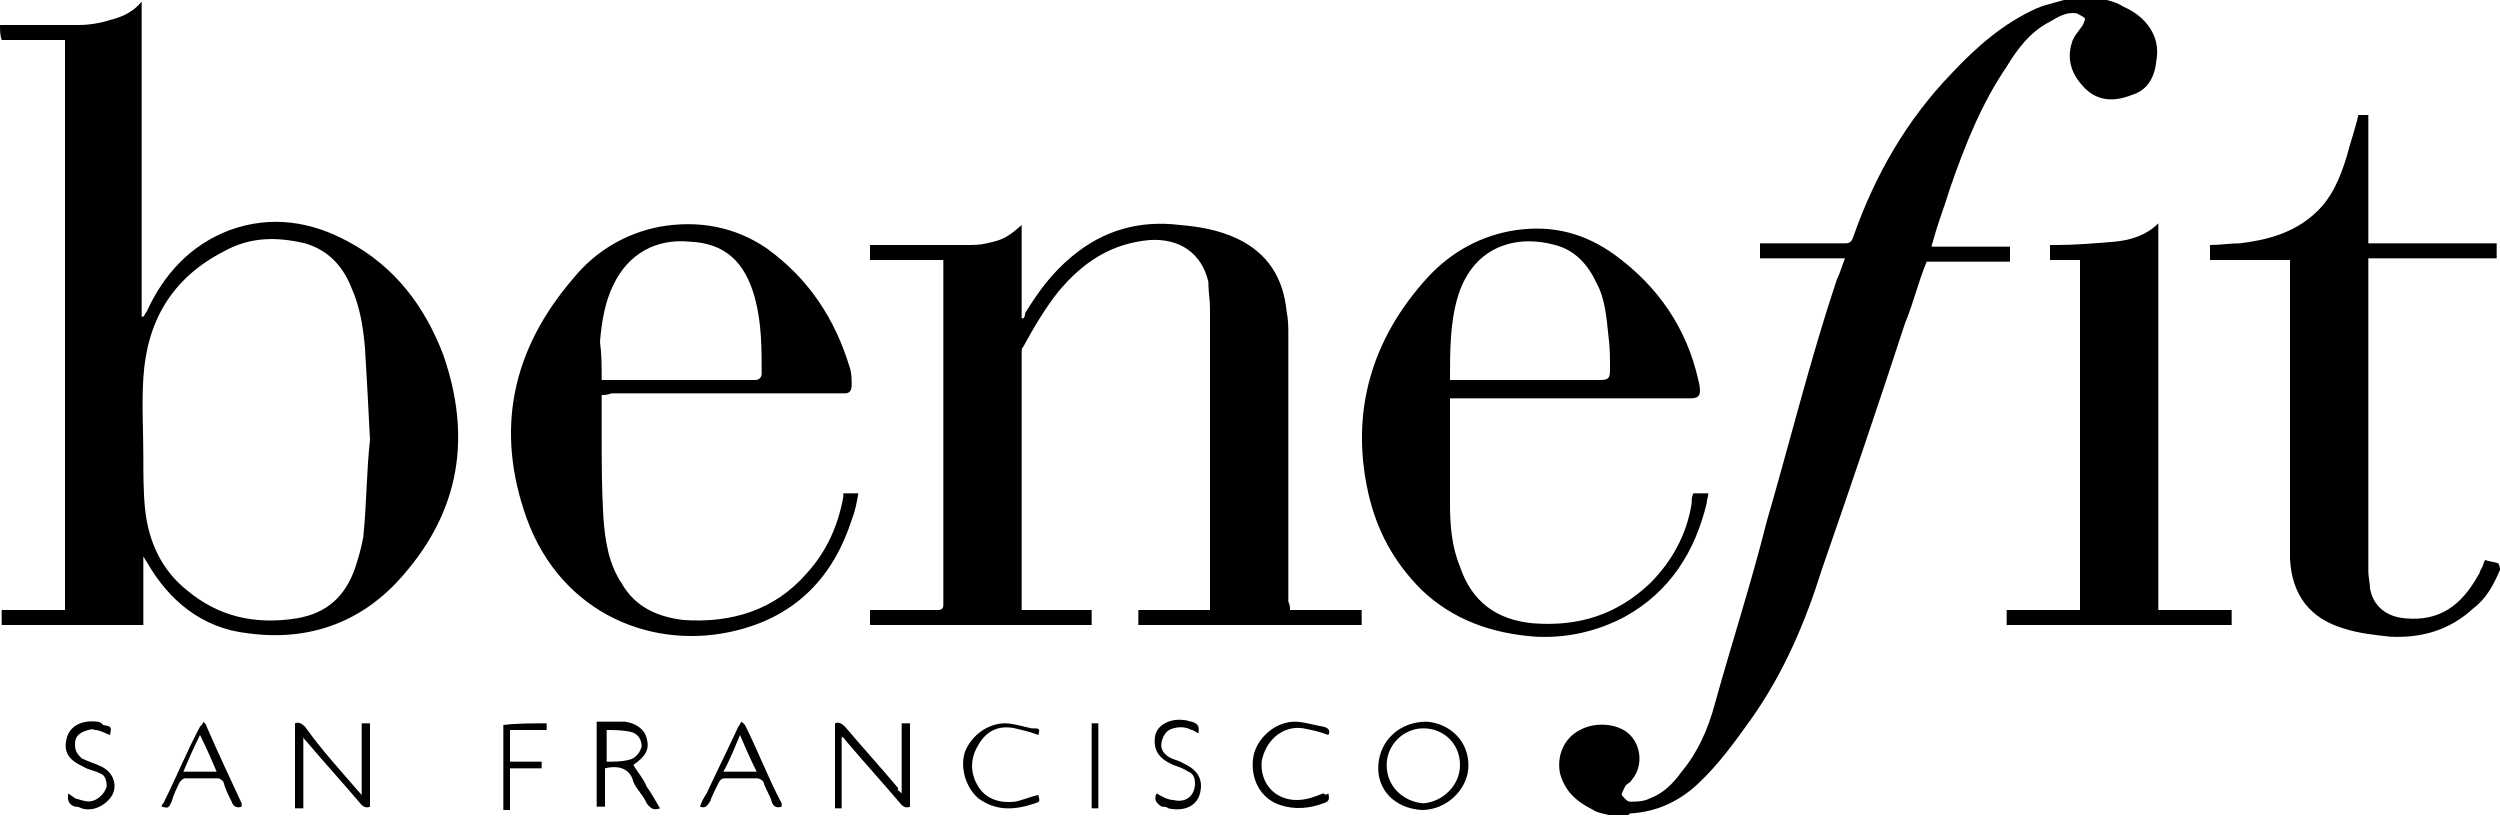
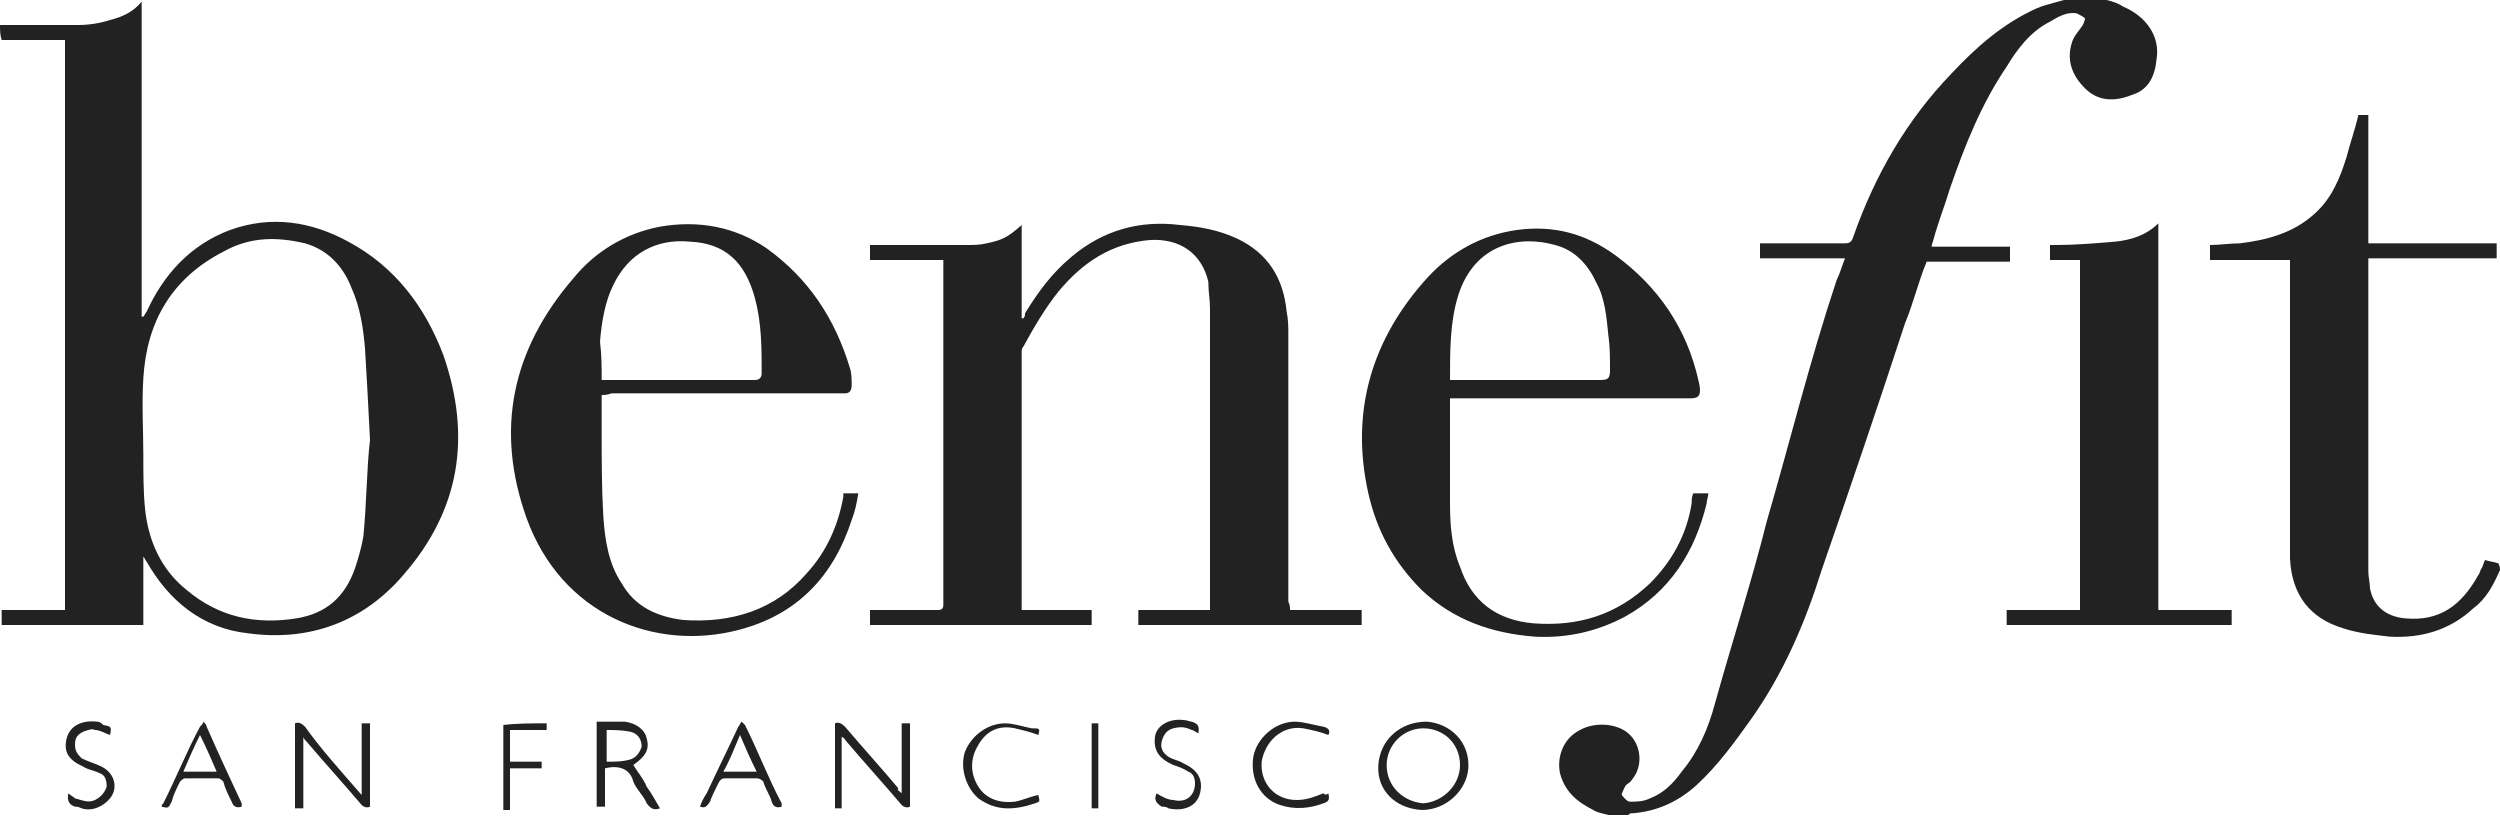
<svg xmlns="http://www.w3.org/2000/svg" height="49" viewBox="0 0 150 49" width="150">
-   <path d="M22.2,26.4c-0.1-2.1-0.2-3.8-0.3-5.5c-0.1-1.2-0.3-2.5-0.8-3.6c-0.5-1.3-1.4-2.3-2.8-2.7 c-1.7-0.4-3.3-0.4-4.9,0.5c-3.1,1.6-4.6,4.2-4.8,7.6c-0.1,1.6,0,3.1,0,4.6c0,1.1,0,2.2,0.1,3.2c0.2,2,1,3.7,2.5,4.9 c1.9,1.6,4.1,2.1,6.6,1.7c1.8-0.3,2.9-1.3,3.5-3c0.2-0.6,0.4-1.3,0.5-1.9C22,30.2,22,28.1,22.2,26.4z M0,1.5c1.6,0,3.1,0,4.7,0 C5.3,1.5,6,1.4,6.6,1.2c0.8-0.2,1.4-0.5,1.9-1.1c0,6.4,0,12.6,0,18.9h0.1c0.1-0.1,0.1-0.2,0.2-0.3c1-2.2,2.6-4,5-4.9 c2.5-0.9,4.9-0.5,7.1,0.7c2.8,1.5,4.6,3.9,5.7,6.8c1.7,4.9,1,9.3-2.4,13.2c-2.4,2.8-5.6,4-9.3,3.5c-2.8-0.3-4.8-2-6.1-4.3 c-0.1-0.1-0.1-0.2-0.2-0.3c0,1.3,0,2.7,0,4.1c-2.8,0-5.7,0-8.5,0c0-0.3,0-0.6,0-0.9c1.3,0,2.5,0,3.8,0c0-11.4,0-22.8,0-34.2 c-1.3,0-2.5,0-3.8,0C0,2.1,0,1.8,0,1.5L0,1.5z M126.4,0c0.4,0.1,0.7,0.2,1,0.4c1.4,0.6,2.2,1.8,2,3.1c-0.1,1.1-0.5,1.9-1.5,2.2 c-1,0.4-2,0.4-2.8-0.4c-0.8-0.8-1.1-1.7-0.8-2.7c0.1-0.4,0.4-0.7,0.6-1c0.1-0.1,0.2-0.4,0.2-0.5c-0.1-0.1-0.3-0.2-0.5-0.3 c-0.6-0.1-1.1,0.2-1.6,0.5C121.8,1.9,121,3,120.4,4c-1.5,2.2-2.5,4.7-3.4,7.3c-0.3,1-0.7,2-1,3.1c0,0.1-0.1,0.2-0.1,0.4 c1.6,0,3.1,0,4.7,0c0,0.3,0,0.6,0,0.9c-1.7,0-3.3,0-5,0c-0.5,1.2-0.8,2.5-1.3,3.7c-1.6,4.9-3.3,9.9-5,14.8c-1,3.2-2.3,6.2-4.2,8.9 c-1,1.4-2,2.8-3.3,4c-1.1,1-2.4,1.6-3.9,1.7c-0.1,0-0.1,0-0.2,0.1c-0.4,0-0.8,0-1.2,0c-0.3-0.1-0.6-0.1-0.9-0.3 c-1-0.5-1.7-1.1-2-2.2c-0.2-1,0.2-2.1,1.2-2.6c0.9-0.5,2.2-0.4,2.9,0.2c0.8,0.7,0.9,2,0.2,2.8c-0.1,0.2-0.3,0.2-0.4,0.4 s-0.2,0.4-0.2,0.5c0.1,0.1,0.3,0.4,0.5,0.4c0.4,0,0.8,0,1.2-0.2c0.8-0.3,1.4-0.9,1.9-1.6c1-1.2,1.6-2.6,2-4.1 c1-3.6,2.2-7.3,3.1-10.9c1.4-4.8,2.6-9.7,4.2-14.5c0.2-0.4,0.3-0.8,0.5-1.3c-1.7,0-3.5,0-5.1,0c0-0.3,0-0.6,0-0.9c0.1,0,0.2,0,0.4,0 c1.6,0,3.1,0,4.7,0c0.3,0,0.4-0.1,0.5-0.4c1.3-3.7,3.2-7,5.9-9.8c1.5-1.6,3.1-3,5.1-3.9c0.7-0.3,1.5-0.4,2.2-0.7 c0.1,0,0.1-0.1,0.2-0.1C125.3,0,125.8,0,126.4,0 M150,34.2c-0.4,0.9-0.8,1.7-1.6,2.3c-1.4,1.3-3.1,1.8-5,1.7 c-0.9-0.1-1.9-0.2-2.8-0.5c-2-0.6-3.1-2-3.2-4.2c0-2,0-4,0-6c0-3.8,0-7.6,0-11.5c0-0.2,0-0.3,0-0.4c-1.7,0-3.2,0-4.8,0 c0-0.3,0-0.6,0-0.9c0.6,0,1.2-0.1,1.8-0.1c1.6-0.2,3.2-0.6,4.5-1.8c1-0.9,1.5-2.1,1.9-3.4c0.2-0.8,0.5-1.6,0.7-2.5 c0.1,0,0.4,0,0.6,0c0,2.5,0,5.2,0,7.7c2.6,0,5.1,0,7.7,0c0,0.3,0,0.6,0,0.9c-2.6,0-5.1,0-7.7,0c0,0.2,0,0.3,0,0.4 c0,6.2,0,12.3,0,18.4c0,0.3,0.1,0.7,0.1,1c0.2,1.1,1,1.7,2.1,1.8c2.1,0.2,3.4-0.8,4.4-2.6c0.1-0.1,0.1-0.3,0.2-0.4 c0.1-0.2,0.1-0.3,0.2-0.5c0.3,0.1,0.5,0.1,0.8,0.2C150,34,150,34.1,150,34.2 M77.4,36.6c1.5,0,2.9,0,4.3,0c0,0.3,0,0.6,0,0.9 c-4.5,0-8.9,0-13.4,0c0-0.3,0-0.6,0-0.9c1.4,0,2.8,0,4.3,0c0-0.2,0-0.3,0-0.4c0-5.9,0-11.9,0-17.7c0-0.5-0.1-1-0.1-1.6 c-0.4-1.7-1.7-2.6-3.5-2.5c-2.3,0.2-4,1.3-5.5,3.1c-0.8,1-1.5,2.2-2.1,3.3c-0.1,0.1-0.1,0.2-0.1,0.4c0,5.1,0,10.1,0,15.2 c0,0.1,0,0.2,0,0.2c1.4,0,2.8,0,4.2,0c0,0.3,0,0.6,0,0.9c-4.4,0-8.8,0-13.3,0c0-0.3,0-0.5,0-0.9c0.1,0,0.2,0,0.4,0 c1.2,0,2.5,0,3.7,0c0.2,0,0.3-0.1,0.3-0.3c0-6.8,0-13.6,0-20.4c0-0.1,0-0.2,0-0.3c-1.4,0-2.9,0-4.4,0c0-0.3,0-0.6,0-0.9 c0.1,0,0.2,0,0.4,0c1.8,0,3.6,0,5.4,0c0.4,0,0.8,0,1.2-0.1c0.9-0.2,1.2-0.3,2.1-1.1c0,1.9,0,3.7,0,5.6h0.1c0.1-0.1,0.1-0.2,0.1-0.3 c0.8-1.3,1.6-2.4,2.8-3.4c1.9-1.6,4.1-2.2,6.5-1.9c1.2,0.1,2.3,0.3,3.4,0.8c1.9,0.9,2.8,2.4,3,4.4c0.1,0.5,0.1,0.9,0.1,1.4 c0,5.3,0,10.6,0,16C77.4,36.3,77.4,36.4,77.4,36.6 M87,22.8c0.2,0,0.3,0,0.4,0c0.8,0,1.7,0,2.5,0c2,0,4.1,0,6.1,0 c0.5,0,0.6-0.1,0.6-0.6c0-0.7,0-1.4-0.1-2.1c-0.1-1-0.2-2.2-0.7-3.1c-0.5-1.1-1.3-2-2.5-2.3c-2.1-0.6-4.8-0.1-5.8,3 C87,19.3,87,21,87,22.8z M101.6,29.6c0.3,0,0.6,0,0.9,0c0,0.2-0.1,0.4-0.1,0.6c-0.7,2.9-2.2,5.3-4.9,6.8c-1.7,0.9-3.5,1.3-5.4,1.2 c-2.6-0.2-4.9-1-6.8-2.8c-1.7-1.7-2.7-3.6-3.2-5.8c-1.1-4.9,0.2-9.3,3.6-13c1.4-1.5,3.2-2.5,5.3-2.8c2.2-0.3,4.1,0.2,5.9,1.5 c2.6,1.9,4.3,4.4,5,7.5c0.3,1.2-0.1,1.1-0.9,1.1c-4.5,0-9.1,0-13.6,0c-0.2,0-0.3,0-0.4,0c0,0.2,0,0.3,0,0.4c0,1.9,0,4,0,5.9 c0,1.3,0.1,2.6,0.6,3.8c0.7,2.1,2.2,3.2,4.4,3.4c2.7,0.2,5-0.5,7-2.4c1.3-1.3,2.2-2.9,2.5-4.8C101.5,30,101.5,29.8,101.6,29.6 L101.6,29.6z M36.1,22.8c0.2,0,0.2,0,0.3,0c2.9,0,5.8,0,8.7,0c0.1,0,0.1,0,0.2,0c0.2,0,0.4-0.1,0.4-0.4c0-1.5,0-3-0.4-4.5 c-0.6-2.2-1.8-3.3-3.9-3.4c-2-0.2-3.7,0.7-4.6,2.6c-0.5,1-0.7,2.2-0.8,3.4C36.1,21.3,36.1,22,36.1,22.8z M36.1,23.7 c0,0.7,0,1.5,0,2.2c0,1.7,0,3.4,0.1,5.1c0.1,1.4,0.3,2.8,1.1,4c0.8,1.4,2.1,2,3.7,2.2c2.9,0.2,5.5-0.6,7.4-2.8 c1.2-1.3,1.9-2.9,2.2-4.6c0-0.1,0-0.1,0-0.1c0,0,0,0,0-0.1c0.2,0,0.5,0,0.9,0c-0.1,0.6-0.2,1.1-0.4,1.6c-1.1,3.4-3.3,5.7-6.8,6.6 c-5,1.3-10.6-0.9-12.7-6.7c-1.9-5.3-0.9-10.1,2.8-14.4c1.3-1.6,3.1-2.7,5.2-3.1c2.3-0.4,4.5,0,6.4,1.3c2.5,1.8,4.1,4.2,5,7.2 c0.1,0.3,0.1,0.7,0.1,1c0,0.3-0.1,0.5-0.4,0.5c-0.1,0-0.2,0-0.3,0c-4.6,0-9.1,0-13.7,0C36.4,23.7,36.3,23.7,36.1,23.7L36.1,23.7z M54.1,47.6c0-1.4,0-2.8,0-4.2c0.1,0,0.3,0,0.5,0c0,1.7,0,3.4,0,5c-0.2,0.1-0.4,0-0.5-0.1c-1.1-1.3-2.2-2.5-3.3-3.8 c-0.1-0.1-0.1-0.2-0.3-0.3c0,1.5,0,2.8,0,4.3c-0.1,0-0.3,0-0.4,0c0-1.7,0-3.4,0-5.1c0.2-0.1,0.4,0,0.6,0.2c1.1,1.3,2.2,2.5,3.2,3.7 C53.8,47.4,53.9,47.4,54.1,47.6C54,47.6,54.1,47.6,54.1,47.6 M21.7,47.7c0-1.5,0-2.9,0-4.3c0.2,0,0.3,0,0.5,0c0,1.7,0,3.4,0,5 c-0.2,0.1-0.4,0-0.5-0.1c-1.1-1.3-2.2-2.5-3.3-3.8c-0.1-0.1-0.2-0.2-0.2-0.3c0,1.4,0,2.8,0,4.3c-0.1,0-0.3,0-0.5,0 c0-1.6,0-3.4,0-5.1c0.2-0.1,0.4,0,0.6,0.2C19.3,45,20.4,46.2,21.7,47.7 M87.6,45.9c0-1.3-1-2.2-2.2-2.2c-1.2,0-2.2,1-2.2,2.2 c0,1.3,1,2.2,2.2,2.3C86.6,48.1,87.6,47.1,87.6,45.9z M85.3,48.6c-1.6-0.1-2.7-1.2-2.6-2.7c0.1-1.5,1.3-2.6,2.9-2.6 c1.4,0.1,2.6,1.2,2.5,2.8C88,47.4,86.8,48.6,85.3,48.6L85.3,48.6z M36.4,43.8c0,0.7,0,1.3,0,1.9c0.5,0,0.9,0,1.3-0.1 c0.5-0.1,0.7-0.5,0.8-0.8c0-0.4-0.2-0.8-0.7-0.9C37.3,43.8,36.8,43.8,36.4,43.8z M36.3,46.1c0,0.8,0,1.6,0,2.3c-0.2,0-0.3,0-0.5,0 c0-1.7,0-3.4,0-5.1c0.6,0,1.1,0,1.7,0c0.7,0.1,1.2,0.5,1.3,1c0.2,0.7-0.1,1.1-0.8,1.6c0.3,0.5,0.6,0.8,0.8,1.3 c0.3,0.4,0.5,0.8,0.8,1.3c-0.3,0.1-0.5,0.1-0.8-0.3c-0.2-0.5-0.6-0.8-0.8-1.3C37.8,46.1,37.1,45.9,36.3,46.1L36.3,46.1z M43.4,46.3 c0.7,0,1.3,0,2,0c-0.4-0.8-0.7-1.5-1-2.2C44.1,44.8,43.8,45.6,43.4,46.3z M46.9,48.4c-0.3,0.1-0.5,0-0.6-0.3 c-0.1-0.4-0.4-0.8-0.5-1.2c-0.1-0.1-0.2-0.2-0.4-0.2c-0.6,0-1.3,0-1.9,0c-0.2,0-0.3,0.1-0.4,0.3c-0.2,0.4-0.4,0.8-0.5,1.1 c-0.2,0.3-0.3,0.4-0.6,0.3c0.1-0.3,0.2-0.5,0.4-0.8c0.6-1.3,1.3-2.7,1.9-4c0.1-0.1,0.1-0.2,0.2-0.3c0.1,0.1,0.2,0.2,0.2,0.2 c0.8,1.6,1.4,3.2,2.2,4.7C46.9,48.3,46.9,48.4,46.9,48.4L46.9,48.4z M12,44.1c-0.4,0.8-0.7,1.5-1,2.2c0.7,0,1.4,0,2,0 C12.7,45.6,12.4,44.9,12,44.1z M14.5,48.4c-0.3,0.1-0.5,0-0.6-0.3c-0.2-0.4-0.4-0.8-0.5-1.2c-0.1-0.1-0.2-0.2-0.3-0.2 c-0.7,0-1.3,0-2,0c-0.1,0-0.2,0.1-0.3,0.2c-0.2,0.4-0.4,0.8-0.5,1.2c-0.2,0.4-0.2,0.4-0.6,0.3c0-0.1,0-0.1,0.1-0.2 c0.8-1.6,1.4-3.1,2.2-4.6c0.1-0.1,0.2-0.2,0.2-0.3c0.1,0.1,0.2,0.2,0.2,0.3c0.7,1.6,1.4,3.1,2.1,4.6C14.5,48.3,14.5,48.3,14.5,48.4 L14.5,48.4z M79.7,47.6c0.1,0.4,0,0.5-0.3,0.6c-0.8,0.3-1.7,0.4-2.6,0.1c-1.2-0.4-1.8-1.6-1.6-2.9c0.2-1.1,1.3-2.1,2.5-2.1 c0.5,0,1.1,0.2,1.7,0.3c0.4,0.1,0.4,0.3,0.3,0.5c-0.5-0.2-1-0.3-1.5-0.4c-1.3-0.2-2.3,0.8-2.5,2C75.6,47,76.5,48,77.8,48 c0.6,0,1.1-0.2,1.6-0.4C79.5,47.7,79.6,47.7,79.7,47.6 M62.3,44.1c-0.5-0.2-1-0.3-1.4-0.4c-0.9-0.2-1.7,0.1-2.2,1 c-0.5,0.8-0.5,1.7,0,2.5s1.4,1,2.2,0.9c0.5-0.1,0.9-0.3,1.4-0.4c0.1,0.4,0.1,0.4-0.2,0.5c-1.2,0.4-2.3,0.5-3.4-0.3 c-0.8-0.7-1.1-1.9-0.8-2.8c0.4-1,1.4-1.7,2.4-1.7c0.5,0,1.1,0.2,1.6,0.3C62.4,43.7,62.4,43.7,62.3,44.1 M6.6,44.1 C6.3,44,6,43.8,5.7,43.8c-0.2-0.1-0.4,0-0.7,0.1c-0.4,0.2-0.5,0.4-0.5,0.8s0.2,0.6,0.4,0.8c0.4,0.2,0.8,0.3,1.2,0.5 c0.8,0.4,1,1.3,0.5,1.9c-0.4,0.5-1.1,0.8-1.7,0.6c-0.2-0.1-0.3-0.1-0.4-0.1c-0.3-0.1-0.5-0.3-0.4-0.8c0.1,0.1,0.3,0.2,0.4,0.3 C4.9,48,5.3,48.2,5.7,48c0.4-0.2,0.6-0.5,0.7-0.8c0-0.4-0.1-0.7-0.4-0.8C5.6,46.2,5.3,46.2,5,46c-0.9-0.4-1.2-0.9-1-1.7s1-1.1,1.8-1 c0.2,0,0.3,0.1,0.4,0.2C6.7,43.6,6.7,43.6,6.6,44.1 M69.4,47.6c0.3,0.2,0.7,0.4,1,0.4c0.8,0.2,1.3-0.3,1.3-1c0-0.3-0.1-0.6-0.4-0.7 c-0.3-0.2-0.6-0.3-0.9-0.4c-0.9-0.4-1.2-0.9-1.1-1.7c0.1-0.7,0.9-1.1,1.7-1c0.2,0,0.4,0.1,0.5,0.1c0.3,0.1,0.5,0.2,0.4,0.7 c-0.2-0.1-0.3-0.2-0.4-0.2c-0.4-0.2-0.7-0.2-1.1-0.1s-0.6,0.4-0.7,0.8s0.1,0.7,0.4,0.9c0.3,0.2,0.6,0.2,0.9,0.4c0.9,0.4,1.2,1,1,1.8 c-0.2,0.8-1,1.1-1.9,0.9c-0.1-0.1-0.3-0.1-0.4-0.1C69.4,48.2,69.2,48,69.4,47.6 M32.8,43.4c0,0.1,0,0.2,0,0.4c-0.8,0-1.4,0-2.2,0 c0,0.6,0,1.2,0,1.9c0.7,0,1.3,0,1.9,0c0,0.1,0,0.2,0,0.4c-0.7,0-1.3,0-1.9,0c0,0.8,0,1.6,0,2.5c-0.1,0-0.3,0-0.4,0 c0-1.7,0-3.4,0-5.1C31,43.4,31.9,43.4,32.8,43.4 M65.5,43.4c0.2,0,0.3,0,0.4,0c0,1.7,0,3.4,0,5.1c-0.1,0-0.3,0-0.4,0 C65.5,46.8,65.5,45.1,65.5,43.4 M129.5,36.6c1.5,0,3,0,4.4,0c0,0.3,0,0.6,0,0.9c-4.5,0-9,0-13.5,0c0-0.3,0-0.6,0-0.9 c1.4,0,2.9,0,4.4,0c0-7,0-14,0-21c-0.6,0-1.2,0-1.8,0c0-0.3,0-0.6,0-0.9c0.1,0,0.2,0,0.4,0c1.1,0,2.3-0.1,3.5-0.2 c1-0.1,1.9-0.4,2.6-1.1C129.5,21.3,129.5,28.9,129.5,36.6" />
+   <path d="M22.2,26.4c-0.1-2.1-0.2-3.8-0.3-5.5c-0.1-1.2-0.3-2.5-0.8-3.6c-0.5-1.3-1.4-2.3-2.8-2.7 c-1.7-0.4-3.3-0.4-4.9,0.5c-3.1,1.6-4.6,4.2-4.8,7.6c-0.1,1.6,0,3.1,0,4.6c0,1.1,0,2.2,0.1,3.2c0.2,2,1,3.7,2.5,4.9 c1.9,1.6,4.1,2.1,6.6,1.7c1.8-0.3,2.9-1.3,3.5-3c0.2-0.6,0.4-1.3,0.5-1.9C22,30.2,22,28.1,22.2,26.4z M0,1.5c1.6,0,3.1,0,4.7,0 C5.3,1.5,6,1.4,6.6,1.2c0.8-0.2,1.4-0.5,1.9-1.1c0,6.4,0,12.6,0,18.9h0.1c0.1-0.1,0.1-0.2,0.2-0.3c1-2.2,2.6-4,5-4.9 c2.5-0.9,4.9-0.5,7.1,0.7c2.8,1.5,4.6,3.9,5.7,6.8c1.7,4.9,1,9.3-2.4,13.2c-2.4,2.8-5.6,4-9.3,3.5c-2.8-0.3-4.8-2-6.1-4.3 c-0.1-0.1-0.1-0.2-0.2-0.3c0,1.3,0,2.7,0,4.1c-2.8,0-5.7,0-8.5,0c0-0.3,0-0.6,0-0.9c1.3,0,2.5,0,3.8,0c0-11.4,0-22.8,0-34.2 c-1.3,0-2.5,0-3.8,0C0,2.1,0,1.8,0,1.5L0,1.5z M126.4,0c0.4,0.1,0.7,0.2,1,0.4c1.4,0.6,2.2,1.8,2,3.1c-0.1,1.1-0.5,1.9-1.5,2.2 c-1,0.4-2,0.4-2.8-0.4c-0.8-0.8-1.1-1.7-0.8-2.7c0.1-0.4,0.4-0.7,0.6-1c0.1-0.1,0.2-0.4,0.2-0.5c-0.1-0.1-0.3-0.2-0.5-0.3 c-0.6-0.1-1.1,0.2-1.6,0.5C121.8,1.9,121,3,120.4,4c-1.5,2.2-2.5,4.7-3.4,7.3c-0.3,1-0.7,2-1,3.1c0,0.1-0.1,0.2-0.1,0.4 c1.6,0,3.1,0,4.7,0c0,0.3,0,0.6,0,0.9c-1.7,0-3.3,0-5,0c-0.5,1.2-0.8,2.5-1.3,3.7c-1.6,4.9-3.3,9.9-5,14.8c-1,3.2-2.3,6.2-4.2,8.9 c-1,1.4-2,2.8-3.3,4c-1.1,1-2.4,1.6-3.9,1.7c-0.1,0-0.1,0-0.2,0.1c-0.4,0-0.8,0-1.2,0c-0.3-0.1-0.6-0.1-0.9-0.3 c-1-0.5-1.7-1.1-2-2.2c-0.2-1,0.2-2.1,1.2-2.6c0.9-0.5,2.2-0.4,2.9,0.2c0.8,0.7,0.9,2,0.2,2.8c-0.1,0.2-0.3,0.2-0.4,0.4 s-0.2,0.4-0.2,0.5c0.1,0.1,0.3,0.4,0.5,0.4c0.4,0,0.8,0,1.2-0.2c0.8-0.3,1.4-0.9,1.9-1.6c1-1.2,1.6-2.6,2-4.1 c1-3.6,2.2-7.3,3.1-10.9c1.4-4.8,2.6-9.7,4.2-14.5c0.2-0.4,0.3-0.8,0.5-1.3c-1.7,0-3.5,0-5.1,0c0-0.3,0-0.6,0-0.9c0.1,0,0.2,0,0.4,0 c1.6,0,3.1,0,4.7,0c0.3,0,0.4-0.1,0.5-0.4c1.3-3.7,3.2-7,5.9-9.8c1.5-1.6,3.1-3,5.1-3.9c0.7-0.3,1.5-0.4,2.2-0.7 c0.1,0,0.1-0.1,0.2-0.1C125.3,0,125.8,0,126.4,0 M150,34.2c-0.4,0.9-0.8,1.7-1.6,2.3c-1.4,1.3-3.1,1.8-5,1.7 c-0.9-0.1-1.9-0.2-2.8-0.5c-2-0.6-3.1-2-3.2-4.2c0-2,0-4,0-6c0-3.8,0-7.6,0-11.5c0-0.2,0-0.3,0-0.4c-1.7,0-3.2,0-4.8,0 c0-0.3,0-0.6,0-0.9c0.6,0,1.2-0.1,1.8-0.1c1.6-0.2,3.2-0.6,4.5-1.8c1-0.9,1.5-2.1,1.9-3.4c0.2-0.8,0.5-1.6,0.7-2.5 c0.1,0,0.4,0,0.6,0c0,2.5,0,5.2,0,7.7c2.6,0,5.1,0,7.7,0c0,0.3,0,0.6,0,0.9c-2.6,0-5.1,0-7.7,0c0,0.2,0,0.3,0,0.4 c0,6.2,0,12.3,0,18.4c0,0.3,0.1,0.7,0.1,1c0.2,1.1,1,1.7,2.1,1.8c2.1,0.2,3.4-0.8,4.4-2.6c0.1-0.1,0.1-0.3,0.2-0.4 c0.1-0.2,0.1-0.3,0.2-0.5c0.3,0.1,0.5,0.1,0.8,0.2C150,34,150,34.1,150,34.2 M77.4,36.6c1.5,0,2.9,0,4.3,0c0,0.3,0,0.6,0,0.9 c-4.5,0-8.9,0-13.4,0c0-0.3,0-0.6,0-0.9c1.4,0,2.8,0,4.3,0c0-0.2,0-0.3,0-0.4c0-5.9,0-11.9,0-17.7c0-0.5-0.1-1-0.1-1.6 c-0.4-1.7-1.7-2.6-3.5-2.5c-2.3,0.2-4,1.3-5.5,3.1c-0.8,1-1.5,2.2-2.1,3.3c-0.1,0.1-0.1,0.2-0.1,0.4c0,5.1,0,10.1,0,15.2 c0,0.1,0,0.2,0,0.2c1.4,0,2.8,0,4.2,0c0,0.3,0,0.6,0,0.9c-4.4,0-8.8,0-13.3,0c0-0.3,0-0.5,0-0.9c0.1,0,0.2,0,0.4,0 c1.2,0,2.5,0,3.7,0c0.2,0,0.3-0.1,0.3-0.3c0-6.8,0-13.6,0-20.4c0-0.1,0-0.2,0-0.3c-1.4,0-2.9,0-4.4,0c0-0.3,0-0.6,0-0.9 c0.1,0,0.2,0,0.4,0c1.8,0,3.6,0,5.4,0c0.4,0,0.8,0,1.2-0.1c0.9-0.2,1.2-0.3,2.1-1.1c0,1.9,0,3.7,0,5.6h0.1c0.1-0.1,0.1-0.2,0.1-0.3 c0.8-1.3,1.6-2.4,2.8-3.4c1.9-1.6,4.1-2.2,6.5-1.9c1.2,0.1,2.3,0.3,3.4,0.8c1.9,0.9,2.8,2.4,3,4.4c0.1,0.5,0.1,0.9,0.1,1.4 c0,5.3,0,10.6,0,16C77.4,36.3,77.4,36.4,77.4,36.6 M87,22.8c0.2,0,0.3,0,0.4,0c0.8,0,1.7,0,2.5,0c2,0,4.1,0,6.1,0 c0.5,0,0.6-0.1,0.6-0.6c0-0.7,0-1.4-0.1-2.1c-0.1-1-0.2-2.2-0.7-3.1c-0.5-1.1-1.3-2-2.5-2.3c-2.1-0.6-4.8-0.1-5.8,3 C87,19.3,87,21,87,22.8z M101.6,29.6c0.3,0,0.6,0,0.9,0c0,0.2-0.1,0.4-0.1,0.6c-0.7,2.9-2.2,5.3-4.9,6.8c-1.7,0.9-3.5,1.3-5.4,1.2 c-2.6-0.2-4.9-1-6.8-2.8c-1.7-1.7-2.7-3.6-3.2-5.8c-1.1-4.9,0.2-9.3,3.6-13c1.4-1.5,3.2-2.5,5.3-2.8c2.2-0.3,4.1,0.2,5.9,1.5 c2.6,1.9,4.3,4.4,5,7.5c0.3,1.2-0.1,1.1-0.9,1.1c-4.5,0-9.1,0-13.6,0c-0.2,0-0.3,0-0.4,0c0,0.2,0,0.3,0,0.4c0,1.9,0,4,0,5.9 c0,1.3,0.1,2.6,0.6,3.8c0.7,2.1,2.2,3.2,4.4,3.4c2.7,0.2,5-0.5,7-2.4c1.3-1.3,2.2-2.9,2.5-4.8C101.5,30,101.5,29.8,101.6,29.6 L101.6,29.6z M36.1,22.8c0.2,0,0.2,0,0.3,0c2.9,0,5.8,0,8.7,0c0.1,0,0.1,0,0.2,0c0.2,0,0.4-0.1,0.4-0.4c0-1.5,0-3-0.4-4.5 c-0.6-2.2-1.8-3.3-3.9-3.4c-2-0.2-3.7,0.7-4.6,2.6c-0.5,1-0.7,2.2-0.8,3.4C36.1,21.3,36.1,22,36.1,22.8z M36.1,23.7 c0,0.7,0,1.5,0,2.2c0,1.7,0,3.4,0.1,5.1c0.1,1.4,0.3,2.8,1.1,4c0.8,1.4,2.1,2,3.7,2.2c2.9,0.2,5.5-0.6,7.4-2.8 c1.2-1.3,1.9-2.9,2.2-4.6c0-0.1,0-0.1,0-0.1c0,0,0,0,0-0.1c0.2,0,0.5,0,0.9,0c-0.1,0.6-0.2,1.1-0.4,1.6c-1.1,3.4-3.3,5.7-6.8,6.6 c-5,1.3-10.6-0.9-12.7-6.7c-1.9-5.3-0.9-10.1,2.8-14.4c1.3-1.6,3.1-2.7,5.2-3.1c2.3-0.4,4.5,0,6.4,1.3c2.5,1.8,4.1,4.2,5,7.2 c0.1,0.3,0.1,0.7,0.1,1c0,0.3-0.1,0.5-0.4,0.5c-0.1,0-0.2,0-0.3,0c-4.6,0-9.1,0-13.7,0C36.4,23.7,36.3,23.7,36.1,23.7L36.1,23.7z M54.1,47.6c0-1.4,0-2.8,0-4.2c0.1,0,0.3,0,0.5,0c0,1.7,0,3.4,0,5c-0.2,0.1-0.4,0-0.5-0.1c-1.1-1.3-2.2-2.5-3.3-3.8 c-0.1-0.1-0.1-0.2-0.3-0.3c0,1.5,0,2.8,0,4.3c-0.1,0-0.3,0-0.4,0c0-1.7,0-3.4,0-5.1c0.2-0.1,0.4,0,0.6,0.2c1.1,1.3,2.2,2.5,3.2,3.7 C53.8,47.4,53.9,47.4,54.1,47.6C54,47.6,54.1,47.6,54.1,47.6 M21.7,47.7c0-1.5,0-2.9,0-4.3c0.2,0,0.3,0,0.5,0c0,1.7,0,3.4,0,5 c-0.2,0.1-0.4,0-0.5-0.1c-1.1-1.3-2.2-2.5-3.3-3.8c-0.1-0.1-0.2-0.2-0.2-0.3c0,1.4,0,2.8,0,4.3c-0.1,0-0.3,0-0.5,0 c0-1.6,0-3.4,0-5.1c0.2-0.1,0.4,0,0.6,0.2C19.3,45,20.4,46.2,21.7,47.7 M87.6,45.9c0-1.3-1-2.2-2.2-2.2c-1.2,0-2.2,1-2.2,2.2 c0,1.3,1,2.2,2.2,2.3C86.6,48.1,87.6,47.1,87.6,45.9z M85.3,48.6c-1.6-0.1-2.7-1.2-2.6-2.7c0.1-1.5,1.3-2.6,2.9-2.6 c1.4,0.1,2.6,1.2,2.5,2.8C88,47.4,86.8,48.6,85.3,48.6L85.3,48.6z M36.4,43.8c0,0.7,0,1.3,0,1.9c0.5,0,0.9,0,1.3-0.1 c0.5-0.1,0.7-0.5,0.8-0.8c0-0.4-0.2-0.8-0.7-0.9C37.3,43.8,36.8,43.8,36.4,43.8z M36.3,46.1c0,0.8,0,1.6,0,2.3c-0.2,0-0.3,0-0.5,0 c0-1.7,0-3.4,0-5.1c0.6,0,1.1,0,1.7,0c0.7,0.1,1.2,0.5,1.3,1c0.2,0.7-0.1,1.1-0.8,1.6c0.3,0.5,0.6,0.8,0.8,1.3 c0.3,0.4,0.5,0.8,0.8,1.3c-0.3,0.1-0.5,0.1-0.8-0.3c-0.2-0.5-0.6-0.8-0.8-1.3C37.8,46.1,37.1,45.9,36.3,46.1L36.3,46.1z M43.4,46.3 c0.7,0,1.3,0,2,0c-0.4-0.8-0.7-1.5-1-2.2C44.1,44.8,43.8,45.6,43.4,46.3z M46.9,48.4c-0.3,0.1-0.5,0-0.6-0.3 c-0.1-0.4-0.4-0.8-0.5-1.2c-0.1-0.1-0.2-0.2-0.4-0.2c-0.6,0-1.3,0-1.9,0c-0.2,0-0.3,0.1-0.4,0.3c-0.2,0.4-0.4,0.8-0.5,1.1 c-0.2,0.3-0.3,0.4-0.6,0.3c0.1-0.3,0.2-0.5,0.4-0.8c0.6-1.3,1.3-2.7,1.9-4c0.1-0.1,0.1-0.2,0.2-0.3c0.1,0.1,0.2,0.2,0.2,0.2 c0.8,1.6,1.4,3.2,2.2,4.7C46.9,48.3,46.9,48.4,46.9,48.4L46.9,48.4z M12,44.1c-0.4,0.8-0.7,1.5-1,2.2c0.7,0,1.4,0,2,0 C12.7,45.6,12.4,44.9,12,44.1z M14.5,48.4c-0.3,0.1-0.5,0-0.6-0.3c-0.2-0.4-0.4-0.8-0.5-1.2c-0.1-0.1-0.2-0.2-0.3-0.2 c-0.7,0-1.3,0-2,0c-0.1,0-0.2,0.1-0.3,0.2c-0.2,0.4-0.4,0.8-0.5,1.2c-0.2,0.4-0.2,0.4-0.6,0.3c0-0.1,0-0.1,0.1-0.2 c0.8-1.6,1.4-3.1,2.2-4.6c0.1-0.1,0.2-0.2,0.2-0.3c0.1,0.1,0.2,0.2,0.2,0.3c0.7,1.6,1.4,3.1,2.1,4.6C14.5,48.3,14.5,48.3,14.5,48.4 L14.5,48.4z M79.7,47.6c0.1,0.4,0,0.5-0.3,0.6c-0.8,0.3-1.7,0.4-2.6,0.1c-1.2-0.4-1.8-1.6-1.6-2.9c0.2-1.1,1.3-2.1,2.5-2.1 c0.5,0,1.1,0.2,1.7,0.3c0.4,0.1,0.4,0.3,0.3,0.5c-0.5-0.2-1-0.3-1.5-0.4c-1.3-0.2-2.3,0.8-2.5,2C75.6,47,76.5,48,77.8,48 c0.6,0,1.1-0.2,1.6-0.4C79.5,47.7,79.6,47.7,79.7,47.6 M62.3,44.1c-0.5-0.2-1-0.3-1.4-0.4c-0.9-0.2-1.7,0.1-2.2,1 c-0.5,0.8-0.5,1.7,0,2.5s1.4,1,2.2,0.9c0.5-0.1,0.9-0.3,1.4-0.4c0.1,0.4,0.1,0.4-0.2,0.5c-1.2,0.4-2.3,0.5-3.4-0.3 c-0.8-0.7-1.1-1.9-0.8-2.8c0.4-1,1.4-1.7,2.4-1.7c0.5,0,1.1,0.2,1.6,0.3C62.4,43.7,62.4,43.7,62.3,44.1 M6.6,44.1 C6.3,44,6,43.8,5.7,43.8c-0.2-0.1-0.4,0-0.7,0.1c-0.4,0.2-0.5,0.4-0.5,0.8s0.2,0.6,0.4,0.8c0.4,0.2,0.8,0.3,1.2,0.5 c0.8,0.4,1,1.3,0.5,1.9c-0.4,0.5-1.1,0.8-1.7,0.6c-0.2-0.1-0.3-0.1-0.4-0.1c-0.3-0.1-0.5-0.3-0.4-0.8c0.1,0.1,0.3,0.2,0.4,0.3 C4.9,48,5.3,48.2,5.7,48c0.4-0.2,0.6-0.5,0.7-0.8c0-0.4-0.1-0.7-0.4-0.8C5.6,46.2,5.3,46.2,5,46c-0.9-0.4-1.2-0.9-1-1.7s1-1.1,1.8-1 c0.2,0,0.3,0.1,0.4,0.2C6.7,43.6,6.7,43.6,6.6,44.1 M69.4,47.6c0.3,0.2,0.7,0.4,1,0.4c0.8,0.2,1.3-0.3,1.3-1c0-0.3-0.1-0.6-0.4-0.7 c-0.3-0.2-0.6-0.3-0.9-0.4c-0.9-0.4-1.2-0.9-1.1-1.7c0.1-0.7,0.9-1.1,1.7-1c0.2,0,0.4,0.1,0.5,0.1c0.3,0.1,0.5,0.2,0.4,0.7 c-0.2-0.1-0.3-0.2-0.4-0.2c-0.4-0.2-0.7-0.2-1.1-0.1s-0.6,0.4-0.7,0.8s0.1,0.7,0.4,0.9c0.3,0.2,0.6,0.2,0.9,0.4c0.9,0.4,1.2,1,1,1.8 c-0.2,0.8-1,1.1-1.9,0.9c-0.1-0.1-0.3-0.1-0.4-0.1C69.4,48.2,69.2,48,69.4,47.6 M32.8,43.4c0,0.1,0,0.2,0,0.4c-0.8,0-1.4,0-2.2,0 c0,0.6,0,1.2,0,1.9c0.7,0,1.3,0,1.9,0c0,0.1,0,0.2,0,0.4c-0.7,0-1.3,0-1.9,0c0,0.8,0,1.6,0,2.5c-0.1,0-0.3,0-0.4,0 c0-1.7,0-3.4,0-5.1C31,43.4,31.9,43.4,32.8,43.4 M65.5,43.4c0.2,0,0.3,0,0.4,0c0,1.7,0,3.4,0,5.1c-0.1,0-0.3,0-0.4,0 C65.5,46.8,65.5,45.1,65.5,43.4 M129.5,36.6c1.5,0,3,0,4.4,0c0,0.3,0,0.6,0,0.9c-4.5,0-9,0-13.5,0c0-0.3,0-0.6,0-0.9 c1.4,0,2.9,0,4.4,0c0-7,0-14,0-21c-0.6,0-1.2,0-1.8,0c0-0.3,0-0.6,0-0.9c0.1,0,0.2,0,0.4,0c1.1,0,2.3-0.1,3.5-0.2 c1-0.1,1.9-0.4,2.6-1.1C129.5,21.3,129.5,28.9,129.5,36.6" fill="#222" />
</svg>
